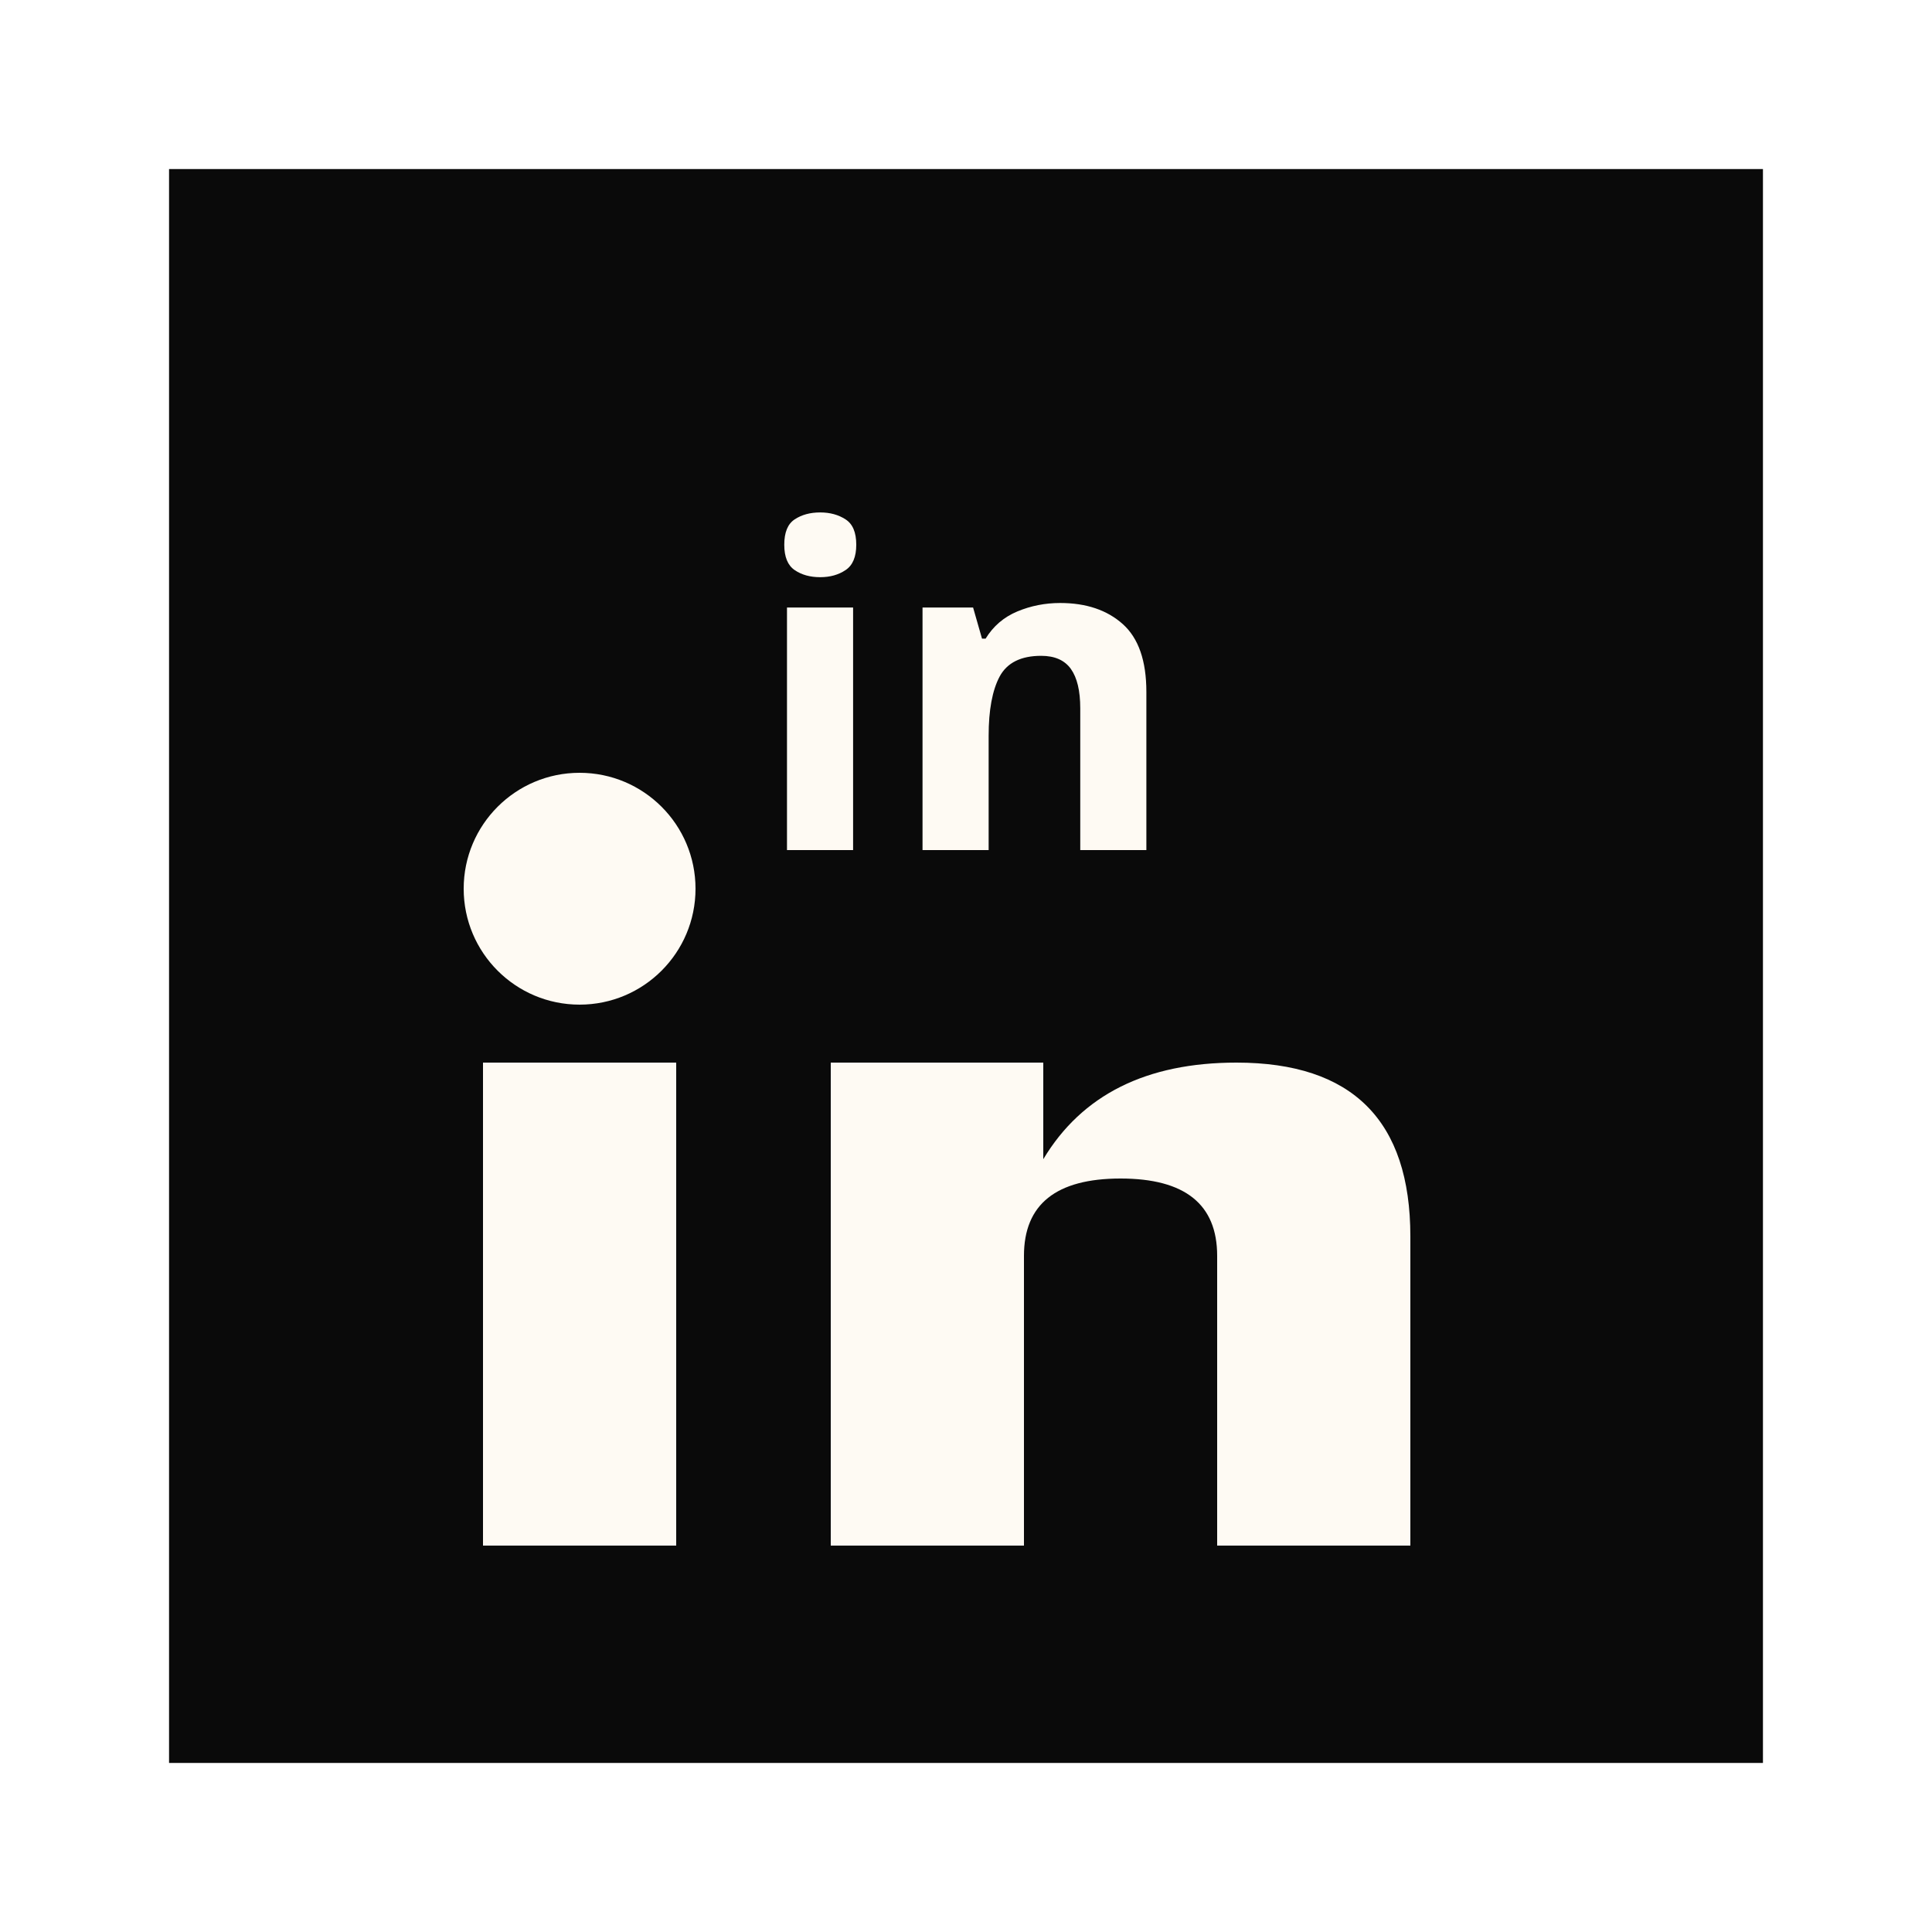
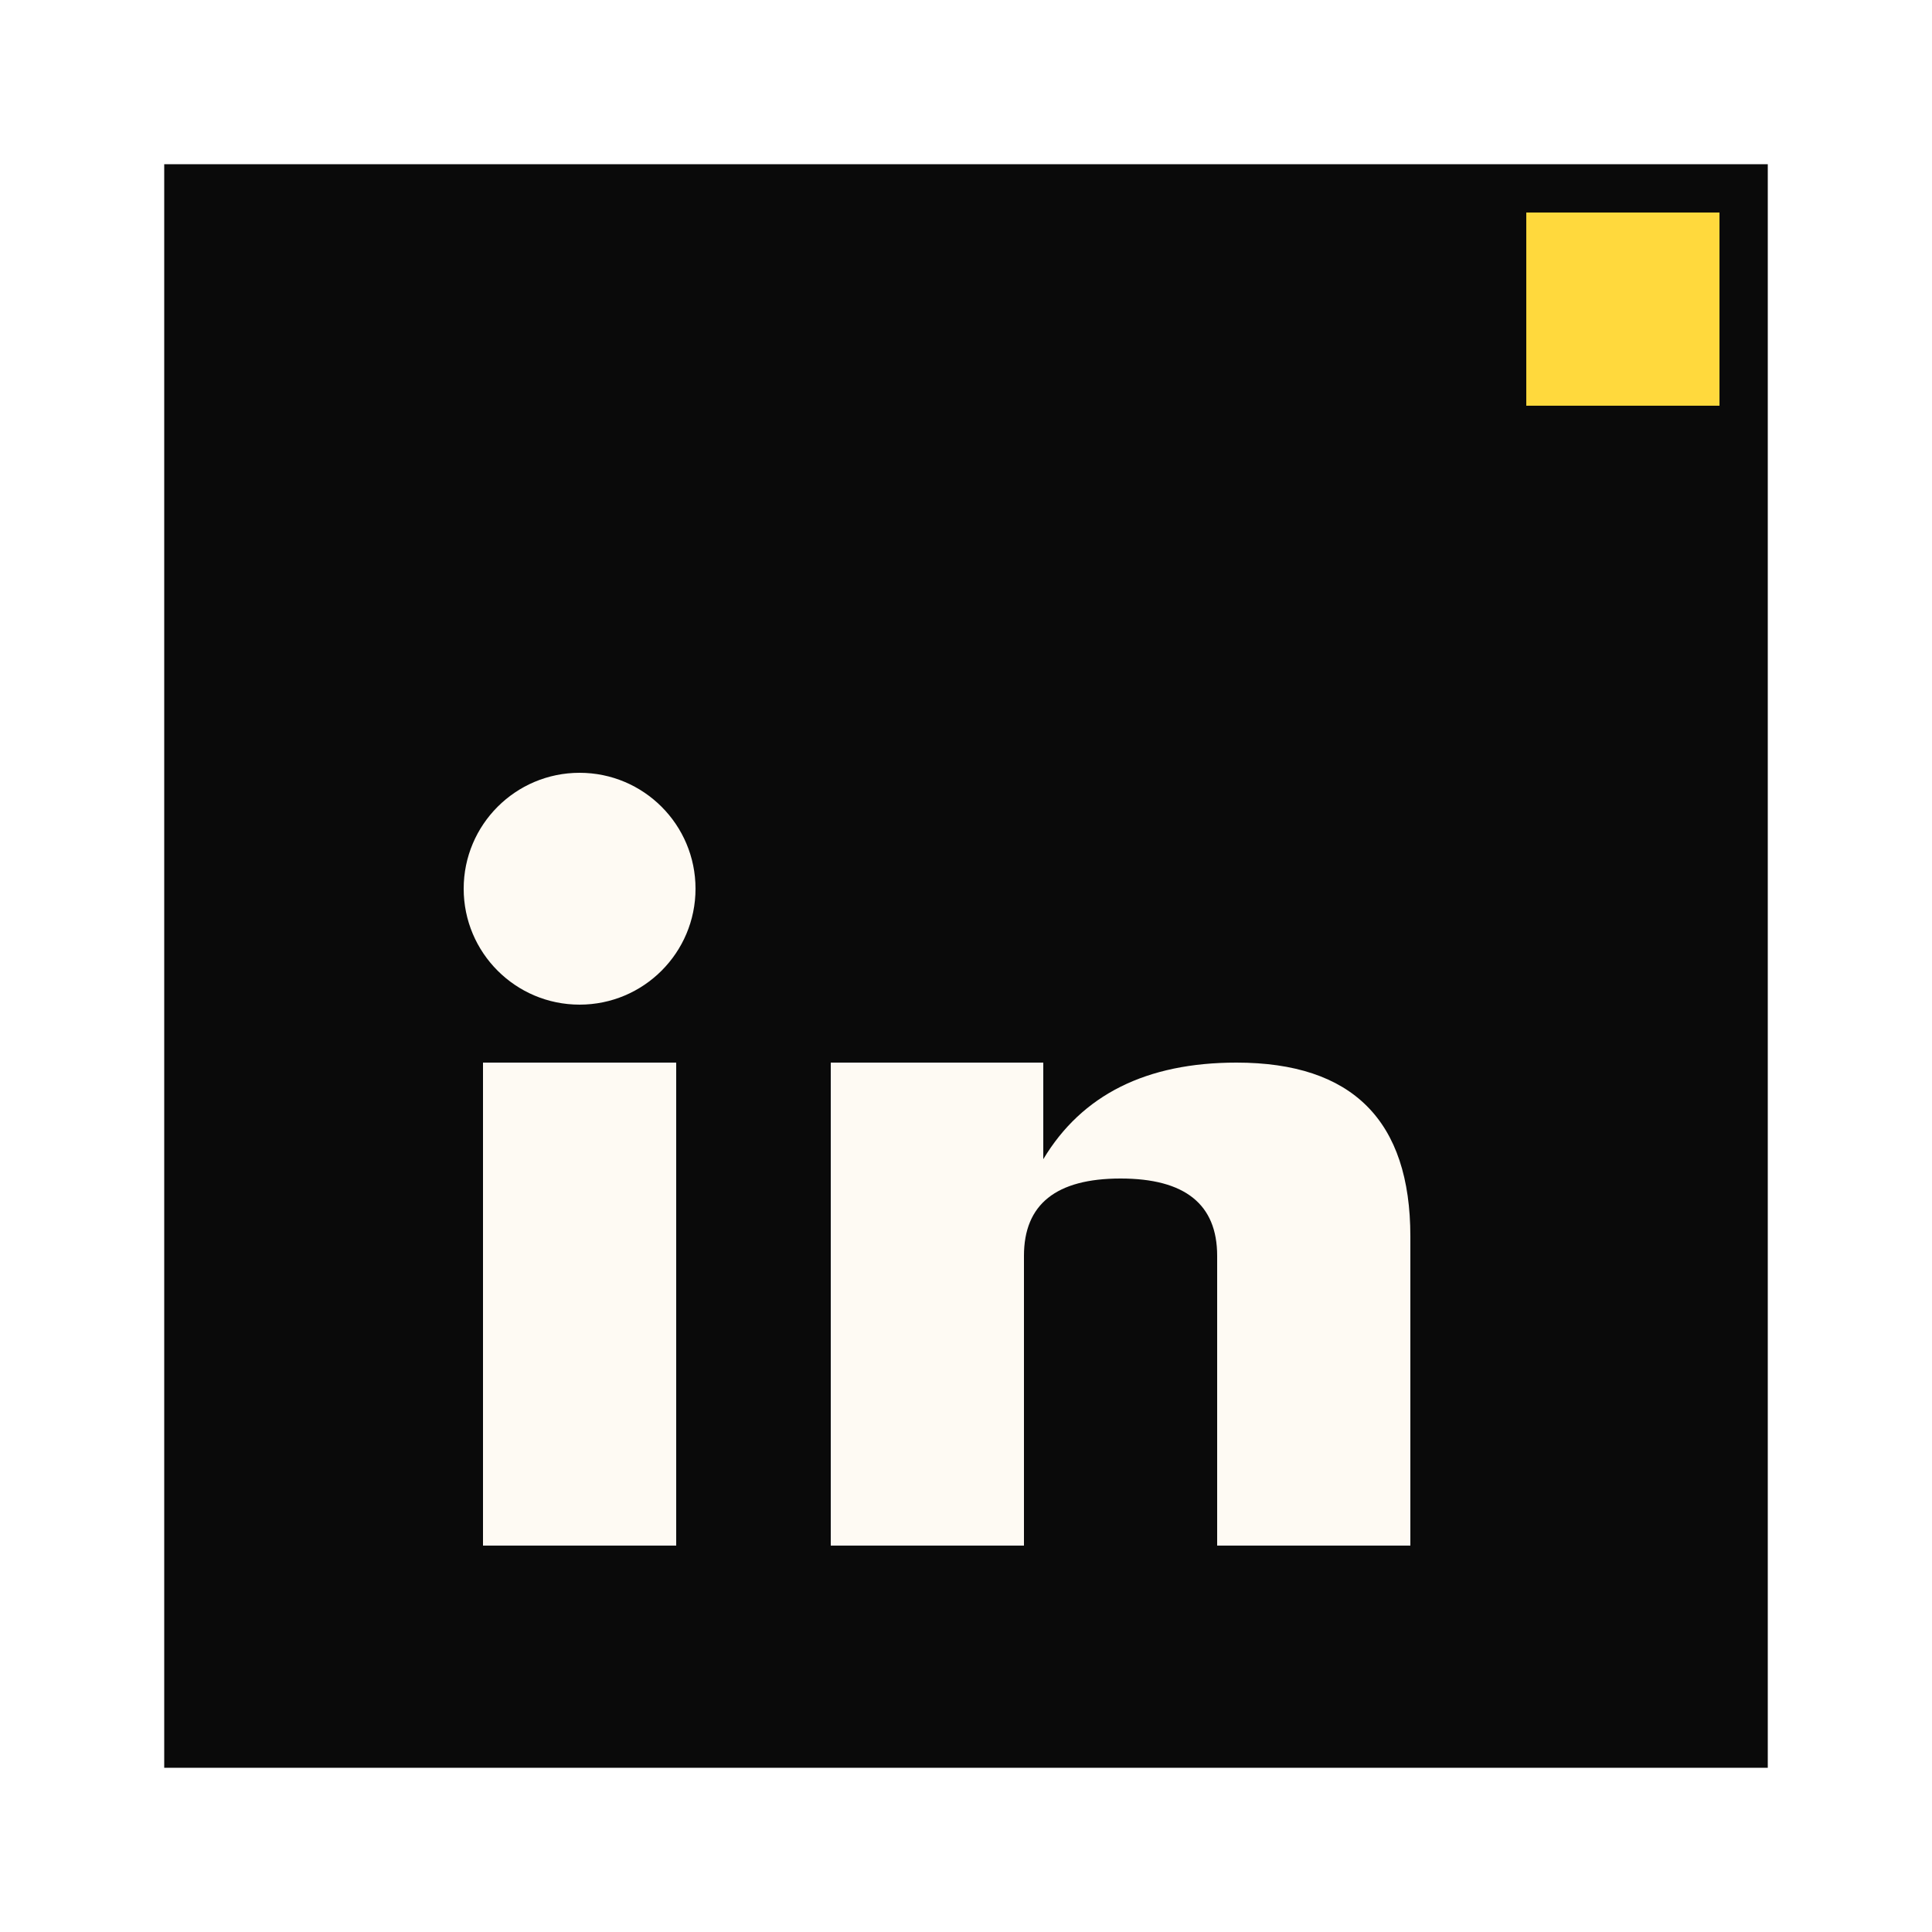
<svg xmlns="http://www.w3.org/2000/svg" viewBox="0 0 200 200" fill="none">
-   <rect x="20" y="20" width="160" height="160" fill="#0A0A0A" stroke="#0A0A0A" stroke-width="5" />
-   <text x="100" y="88" font-family="Space Grotesk, sans-serif" font-weight="700" font-size="46" text-anchor="middle" fill="#FEFAF3">in</text>
+   <rect x="20" y="20" width="160" height="160" fill="#0A0A0A" stroke="#0A0A0A" stroke-width="6" stroke-linejoin="miter" />
  <rect x="50" y="110" width="20" height="50" fill="#FEFAF3" />
  <circle cx="60" cy="92" r="12" fill="#FEFAF3" />
  <path d="M86 110 L86 160 L106 160 L106 130 Q106 122 116 122 Q126 122 126 130 L126 160 L146 160 L146 128 Q146 110 128 110 Q114 110 108 120 L108 110 Z" fill="#FEFAF3" />
+   <rect x="156" y="20" width="24" height="24" fill="#FFD93D" stroke="#0A0A0A" stroke-width="4" />
</svg>
